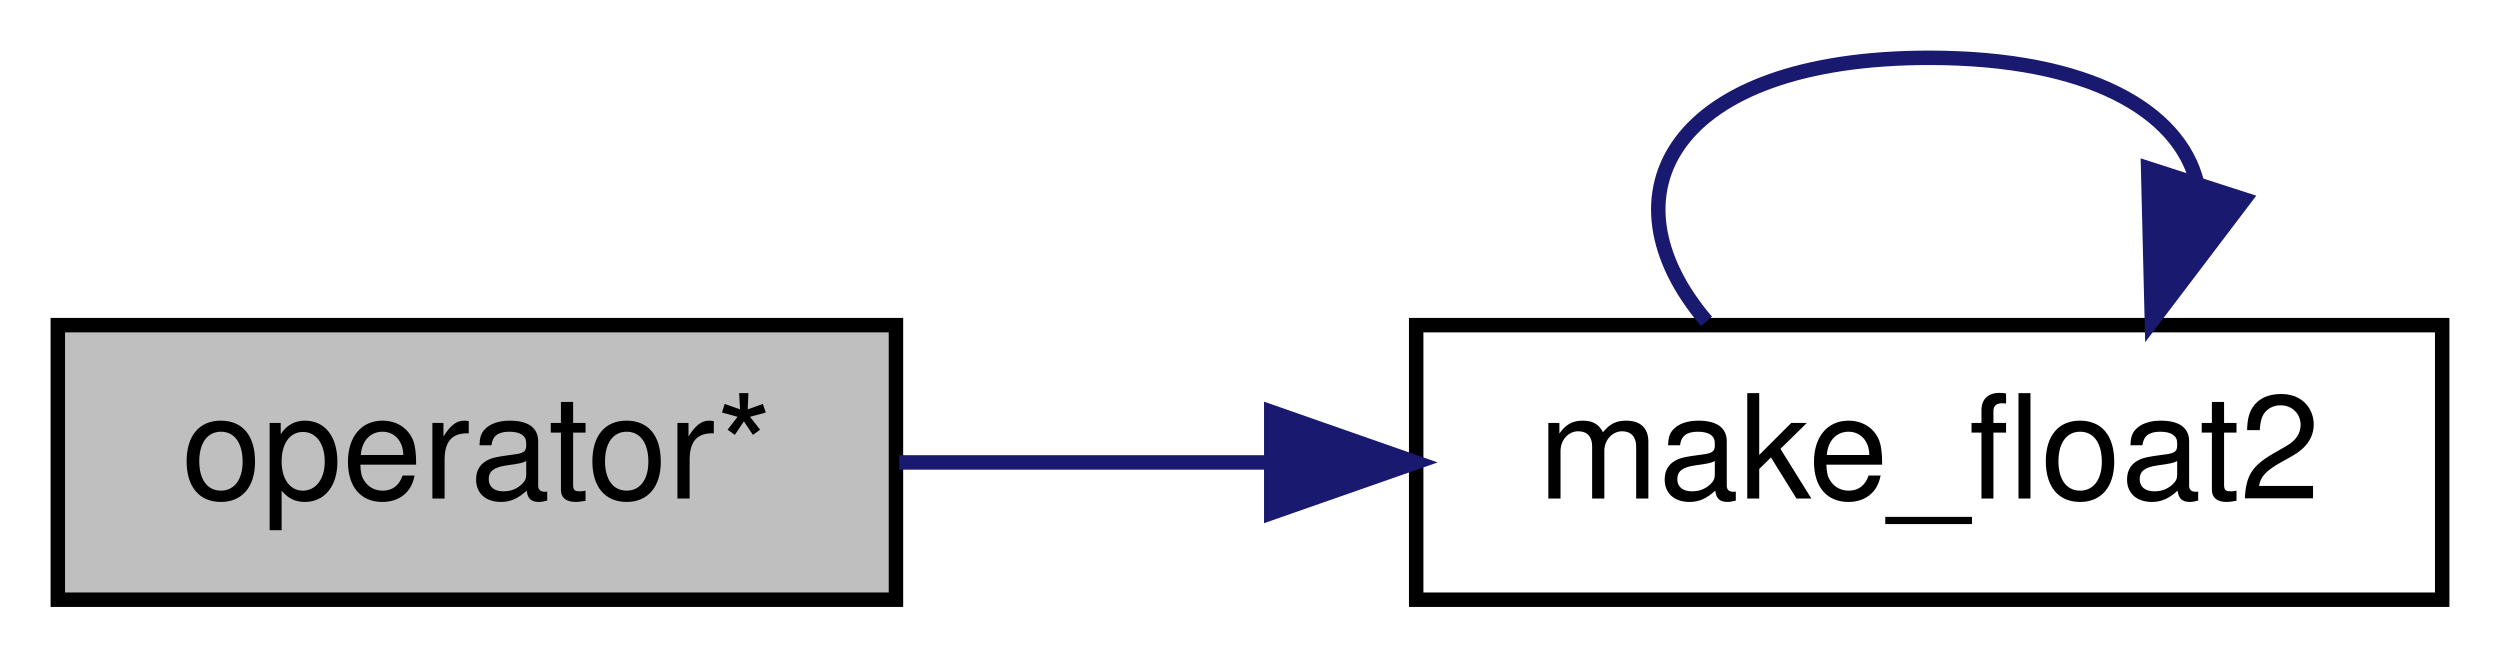
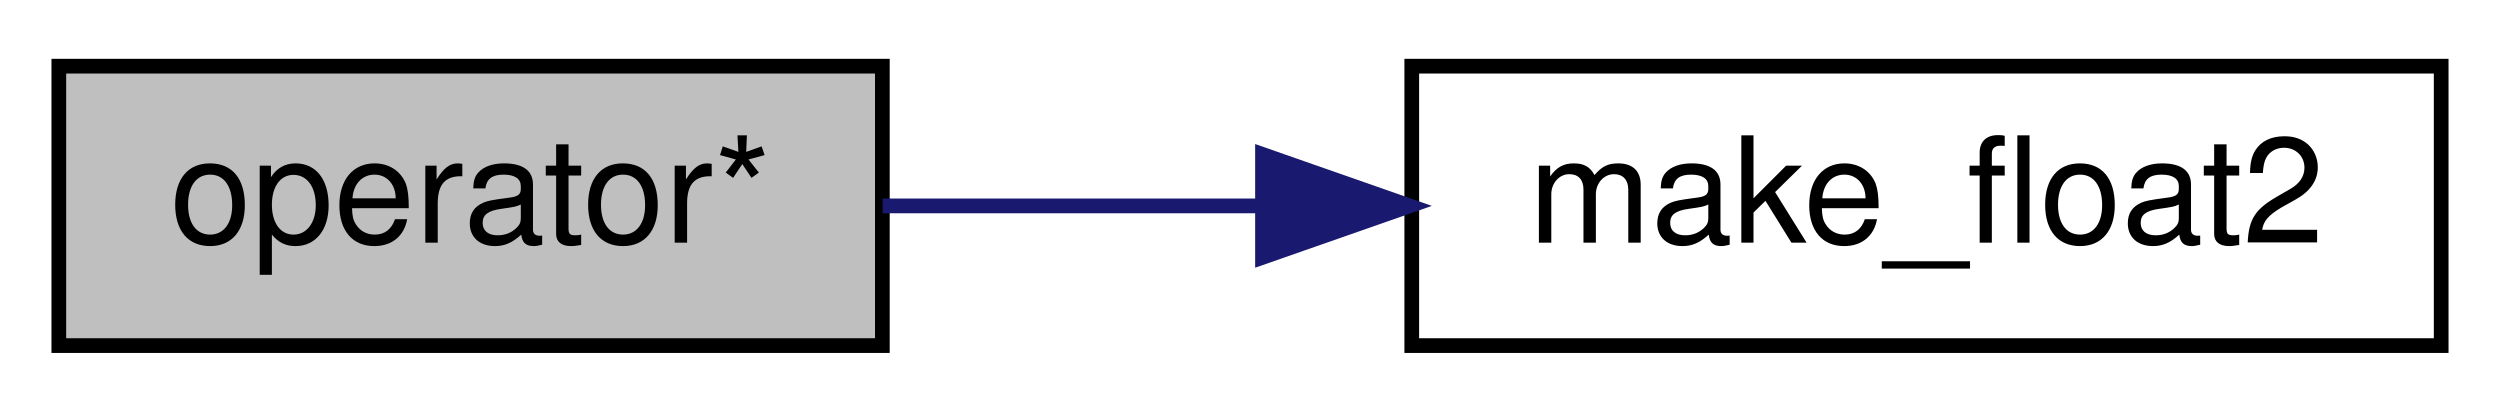
- <svg xmlns="http://www.w3.org/2000/svg" xmlns:xlink="http://www.w3.org/1999/xlink" width="173pt" height="46pt" viewBox="0.00 0.00 173.00 46.00">
-   <g id="graph0" class="graph" transform="scale(1 1) rotate(0) translate(4 42)">
+ <svg xmlns="http://www.w3.org/2000/svg" xmlns:xlink="http://www.w3.org/1999/xlink" width="170pt" height="28pt" viewBox="0.00 0.00 170.00 28.00">
+   <g id="graph0" class="graph" transform="scale(1 1) rotate(0) translate(4 24)">
    <g id="node1" class="node">
      <g id="a_node1">
        <a xlink:title=" ">
-           <polygon fill="#bfbfbf" stroke="black" points="0,-0.5 0,-19.5 58,-19.5 58,-0.5 0,-0.5" />
-           <text text-anchor="middle" x="29" y="-7.5" font-family="Helvetica,sans-Serif" font-size="10.00">operator*</text>
+           <polygon fill="#bfbfbf" stroke="black" points="0,-0.5 0,-19.5 56,-19.5 56,-0.5 0,-0.5" />
+           <text text-anchor="middle" x="28" y="-7.5" font-family="Helvetica,sans-Serif" font-size="10.00">operator*</text>
        </a>
      </g>
    </g>
    <g id="node2" class="node">
      <g id="a_node2">
        <a xlink:href="helper__math_8h.html#ae157a97cf7d77e6a05db0e0d22b85fb7" target="_top" xlink:title=" ">
-           <polygon fill="none" stroke="black" points="94,-0.5 94,-19.5 165,-19.5 165,-0.5 94,-0.5" />
-           <text text-anchor="middle" x="129.5" y="-7.5" font-family="Helvetica,sans-Serif" font-size="10.00">make_float2</text>
+           <polygon fill="none" stroke="black" points="92,-0.5 92,-19.5 162,-19.5 162,-0.5 92,-0.5" />
+           <text text-anchor="middle" x="127" y="-7.5" font-family="Helvetica,sans-Serif" font-size="10.00">make_float2</text>
        </a>
      </g>
    </g>
    <g id="edge1" class="edge">
-       <path fill="none" stroke="midnightblue" d="M58.23,-10C66.23,-10 75.16,-10 83.88,-10" />
-       <polygon fill="midnightblue" stroke="midnightblue" points="83.97,-13.5 93.97,-10 83.97,-6.5 83.97,-13.5" />
-     </g>
-     <g id="edge2" class="edge">
-       <path fill="none" stroke="midnightblue" d="M114.09,-19.76C106.59,-28.57 111.73,-38 129.5,-38 140.61,-38 146.78,-34.31 148.02,-29.4" />
-       <polygon fill="midnightblue" stroke="midnightblue" points="151.31,-28.2 144.91,-19.76 144.65,-30.35 151.31,-28.2" />
+       <path fill="none" stroke="midnightblue" d="M56.02,-10C64,-10 72.95,-10 81.71,-10" />
+       <polygon fill="midnightblue" stroke="midnightblue" points="81.85,-13.5 91.85,-10 81.85,-6.5 81.85,-13.5" />
    </g>
  </g>
</svg>
